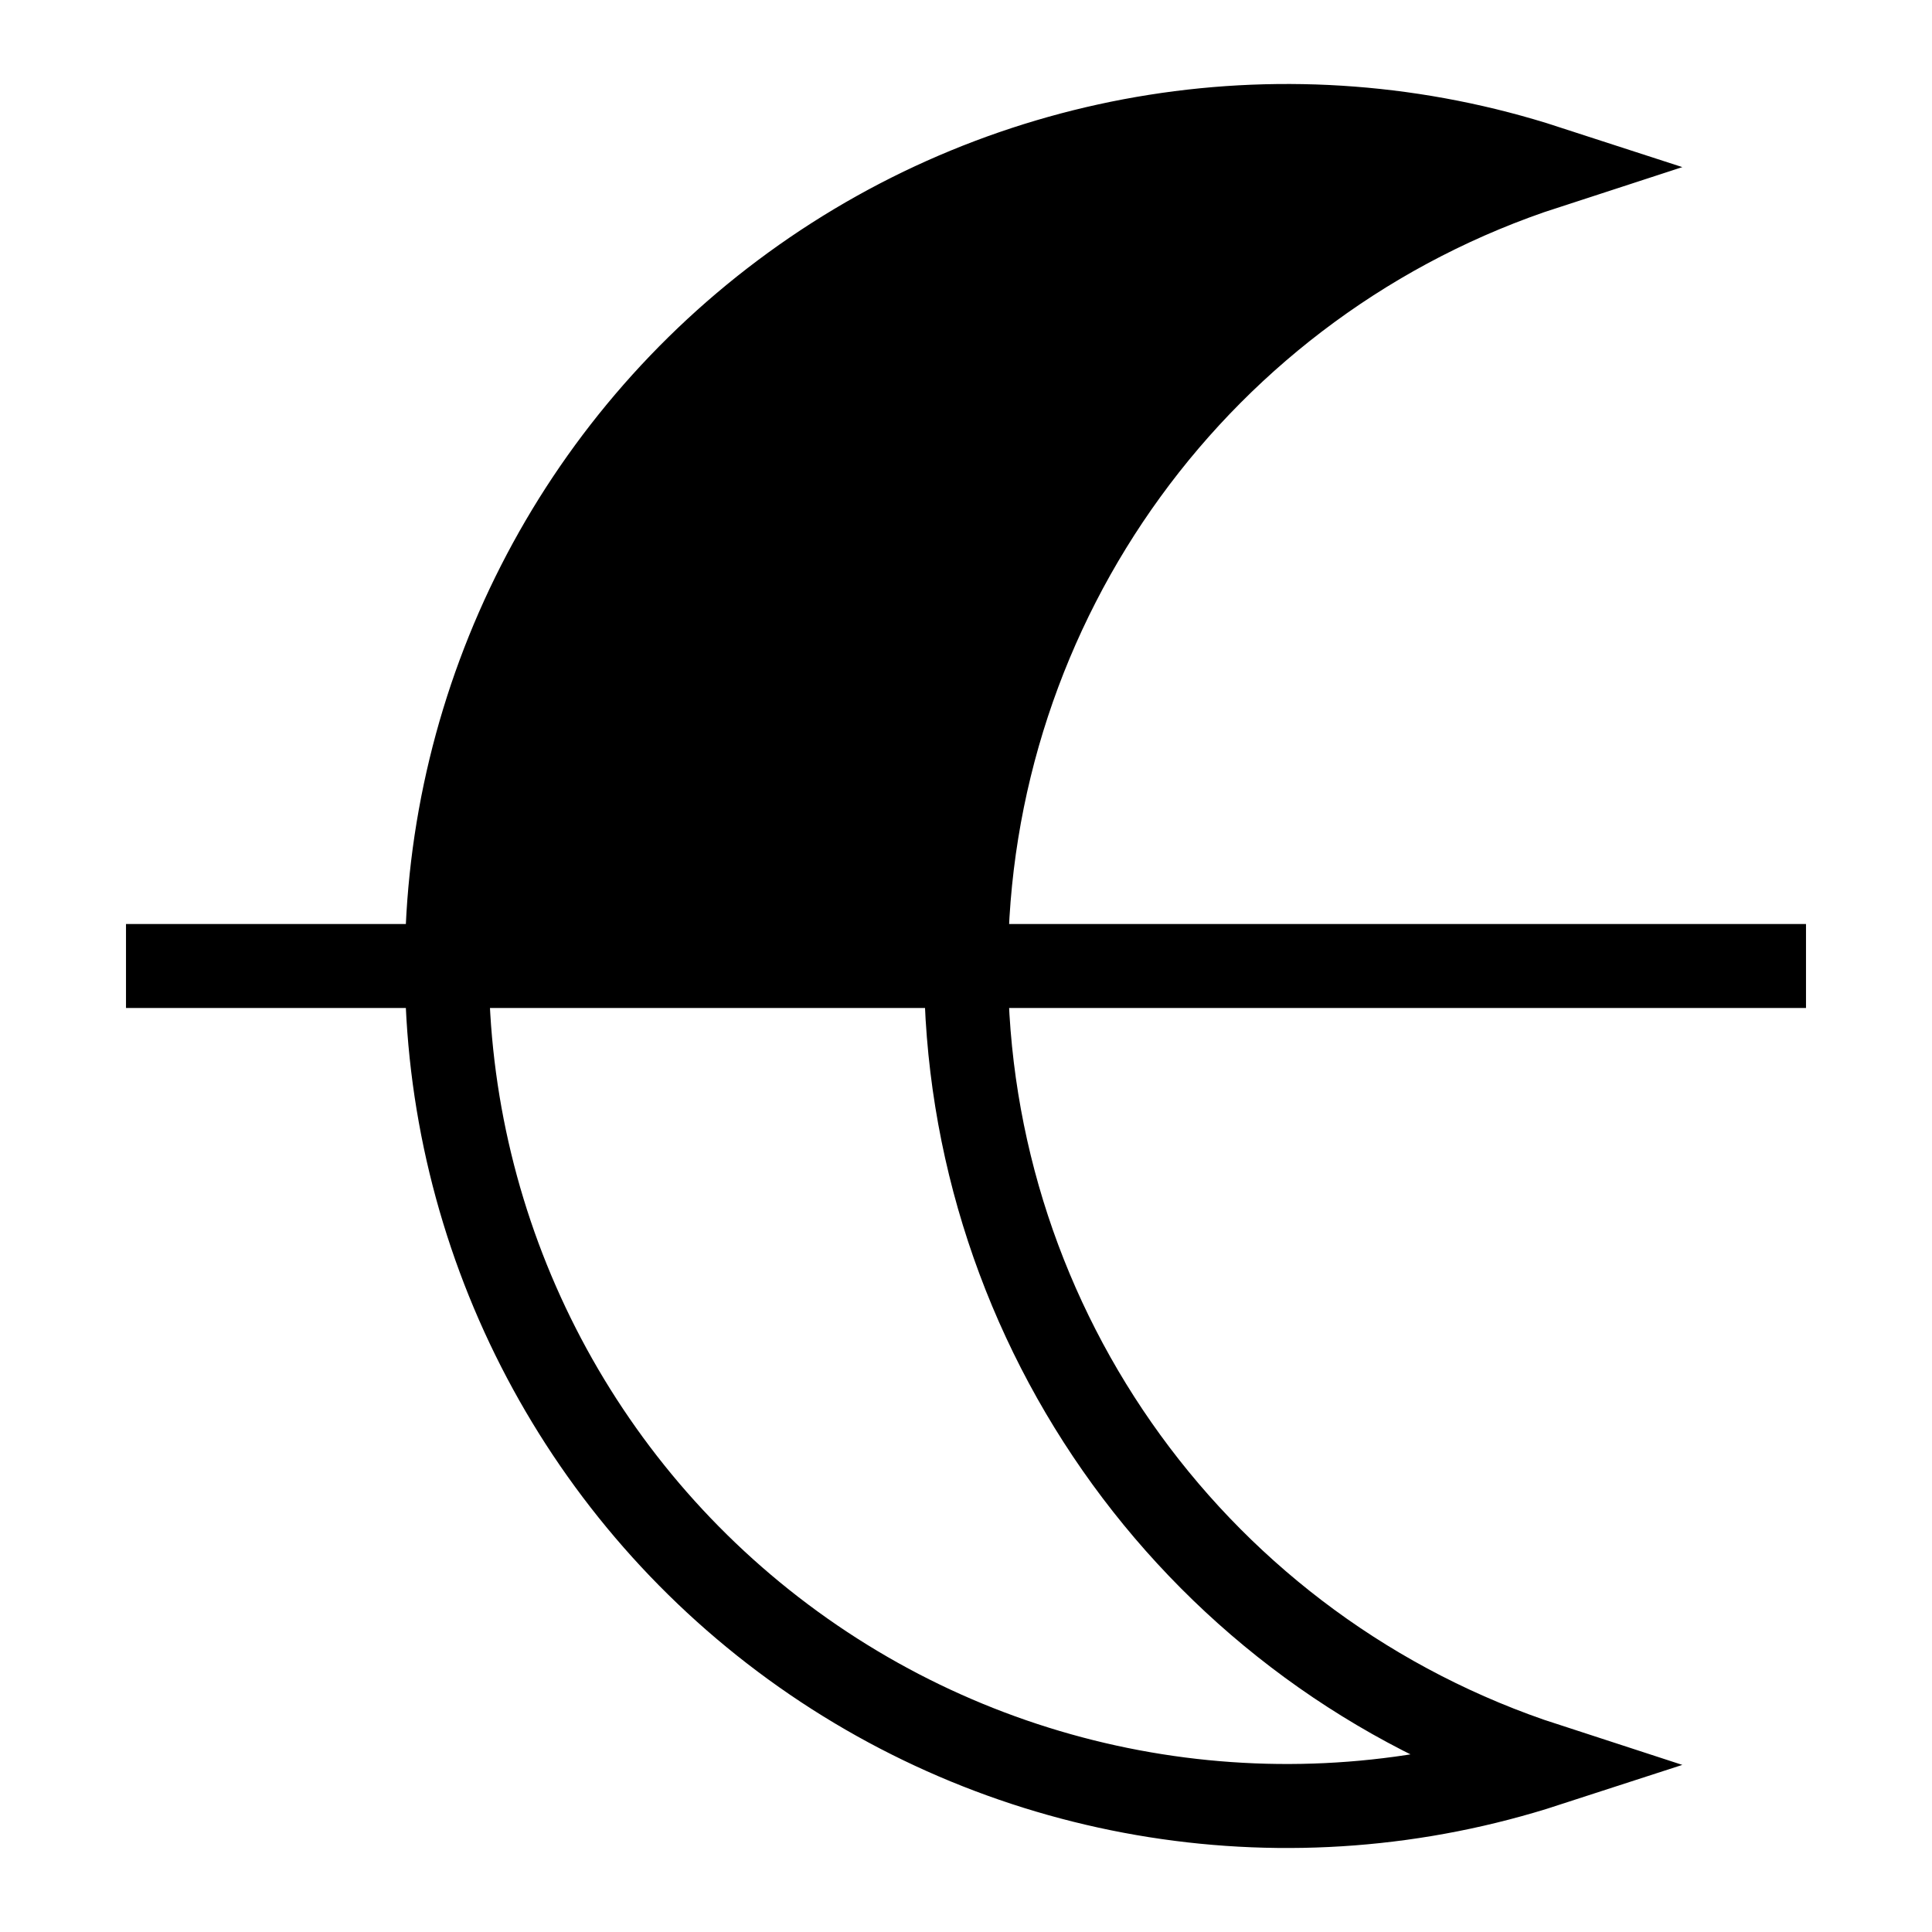
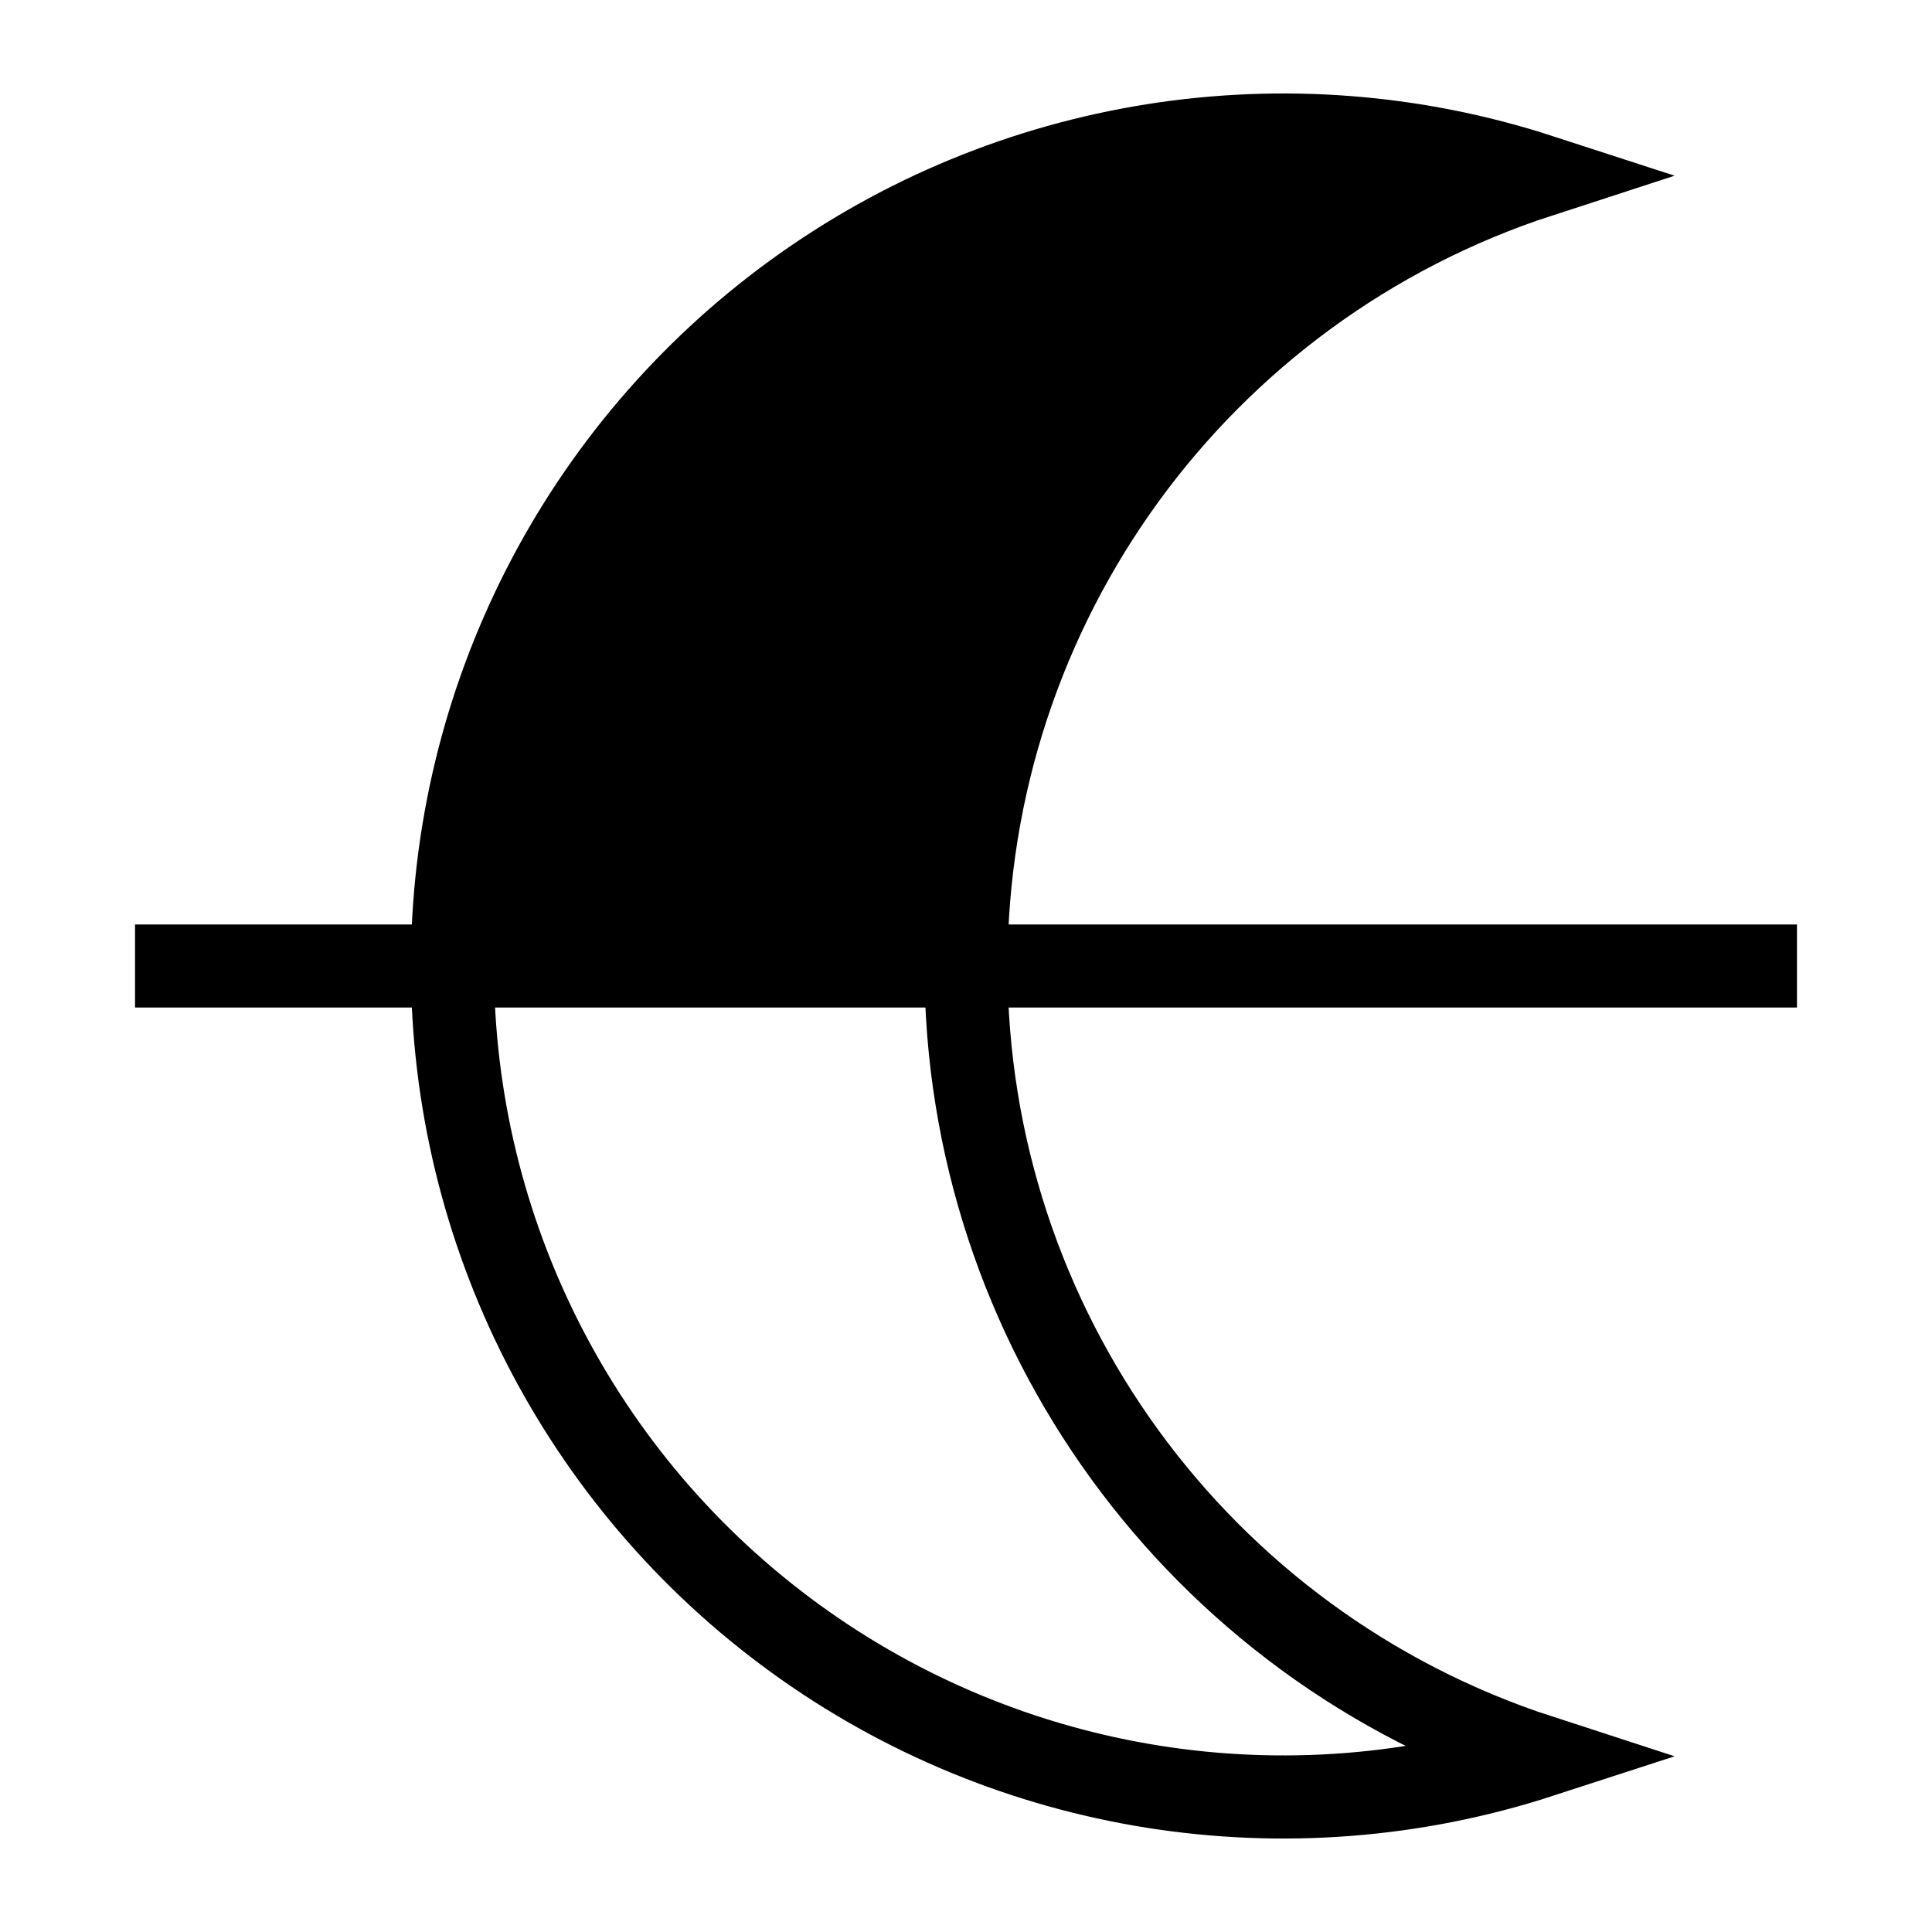
- <svg xmlns="http://www.w3.org/2000/svg" id="svg" xml:space="preserve" version="1.1" width="230" height="230">
-   <path id="stroke" fill="none" stroke="black" stroke-width="10" d="         M 15 115         L 53.197 115         A 100 100 0 0 1 184.098 19.894         A 100 100 0 0 0 115 115         L 53.197 115         A 100 100 0 0 0 184.098 210.106         A 100 100 0 0 1 115 115         L 215 115         Z         " />
-   <path id="fill" stroke-width="0" fill="black" d="         M 53.197 115         A 100 100 0 0 1 184.098 19.894         A 100 100 0 0 0 115 115         L 53.197 115         Z         " />
+ <svg xmlns="http://www.w3.org/2000/svg" id="svg" xml:space="preserve" version="1.1" width="186" height="186">
+   <path id="stroke" fill="none" stroke="black" stroke-width="8" d="         M 13 93         L 43.557 93         A 80 80 0 0 1 148.279 16.915         A 80 80 0 0 0 93 93         L 43.557 93         A 80 80 0 0 0 148.279 169.085         A 80 80 0 0 1 93 93         L 173 93         Z         " />
+   <path id="fill" stroke-width="0" fill="black" d="         M 43.557 93         A 80 80 0 0 1 148.279 16.915         A 80 80 0 0 0 93 93         L 43.557 93         Z         " />
</svg>
